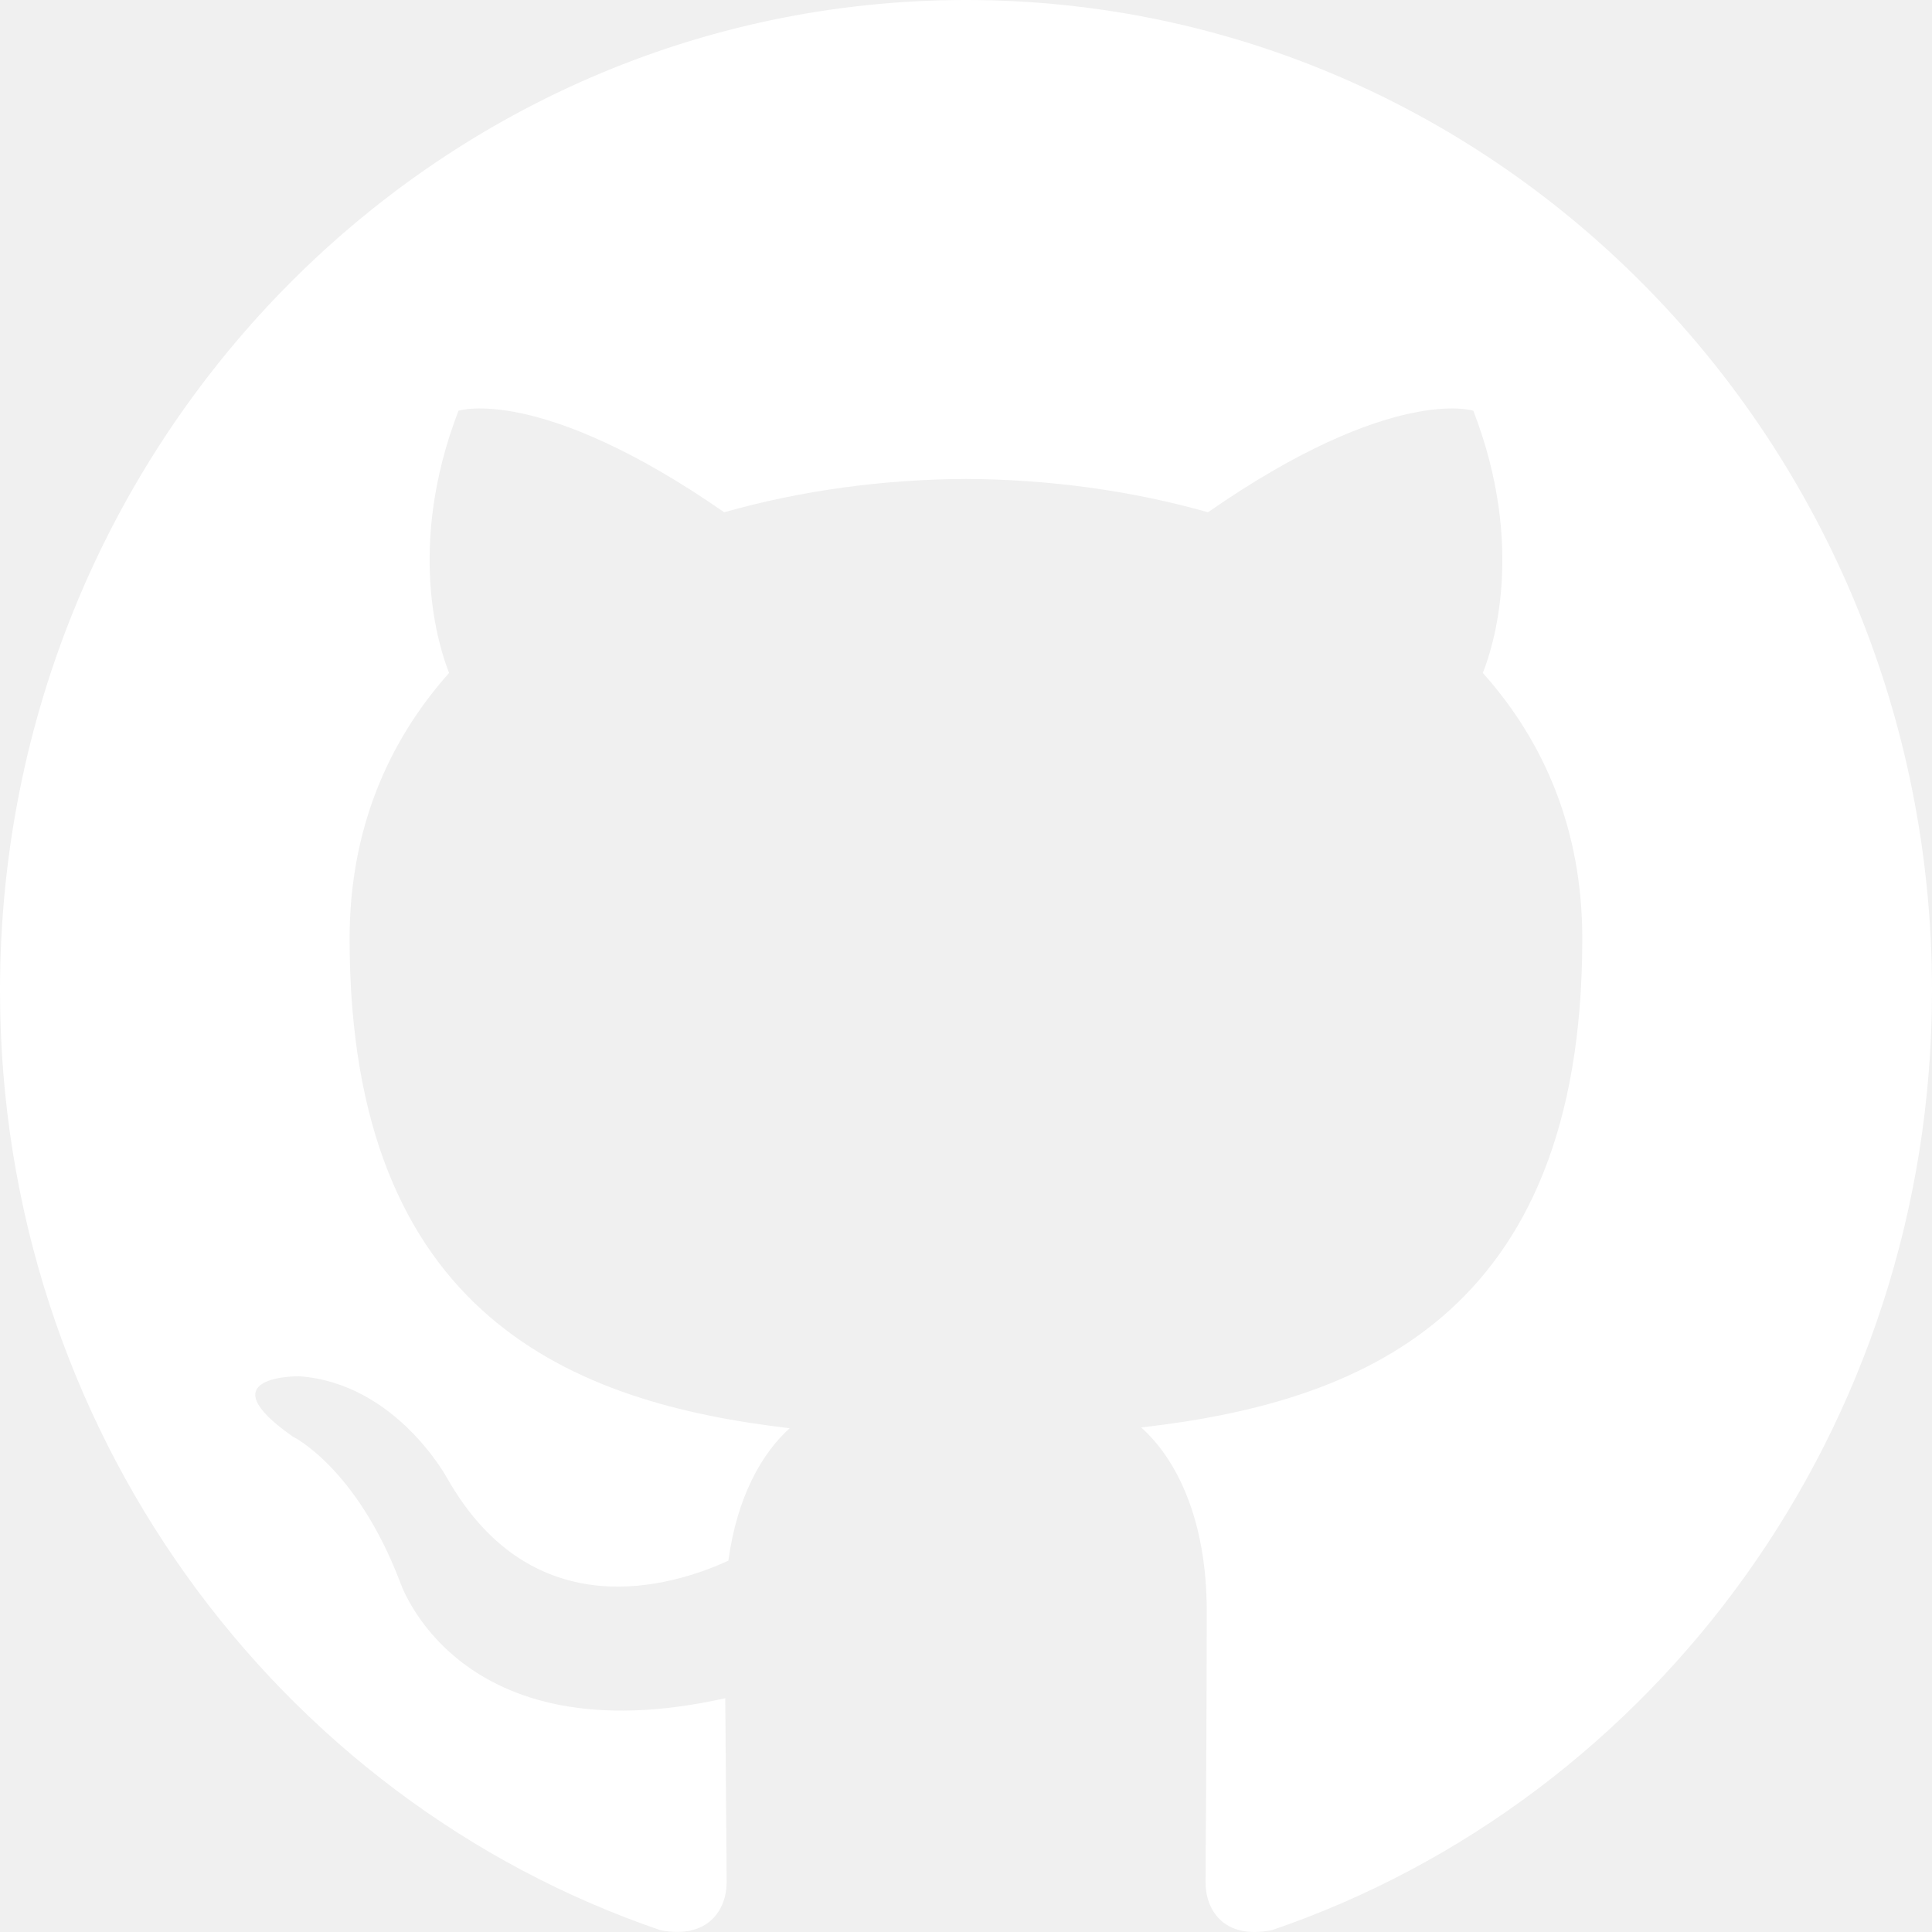
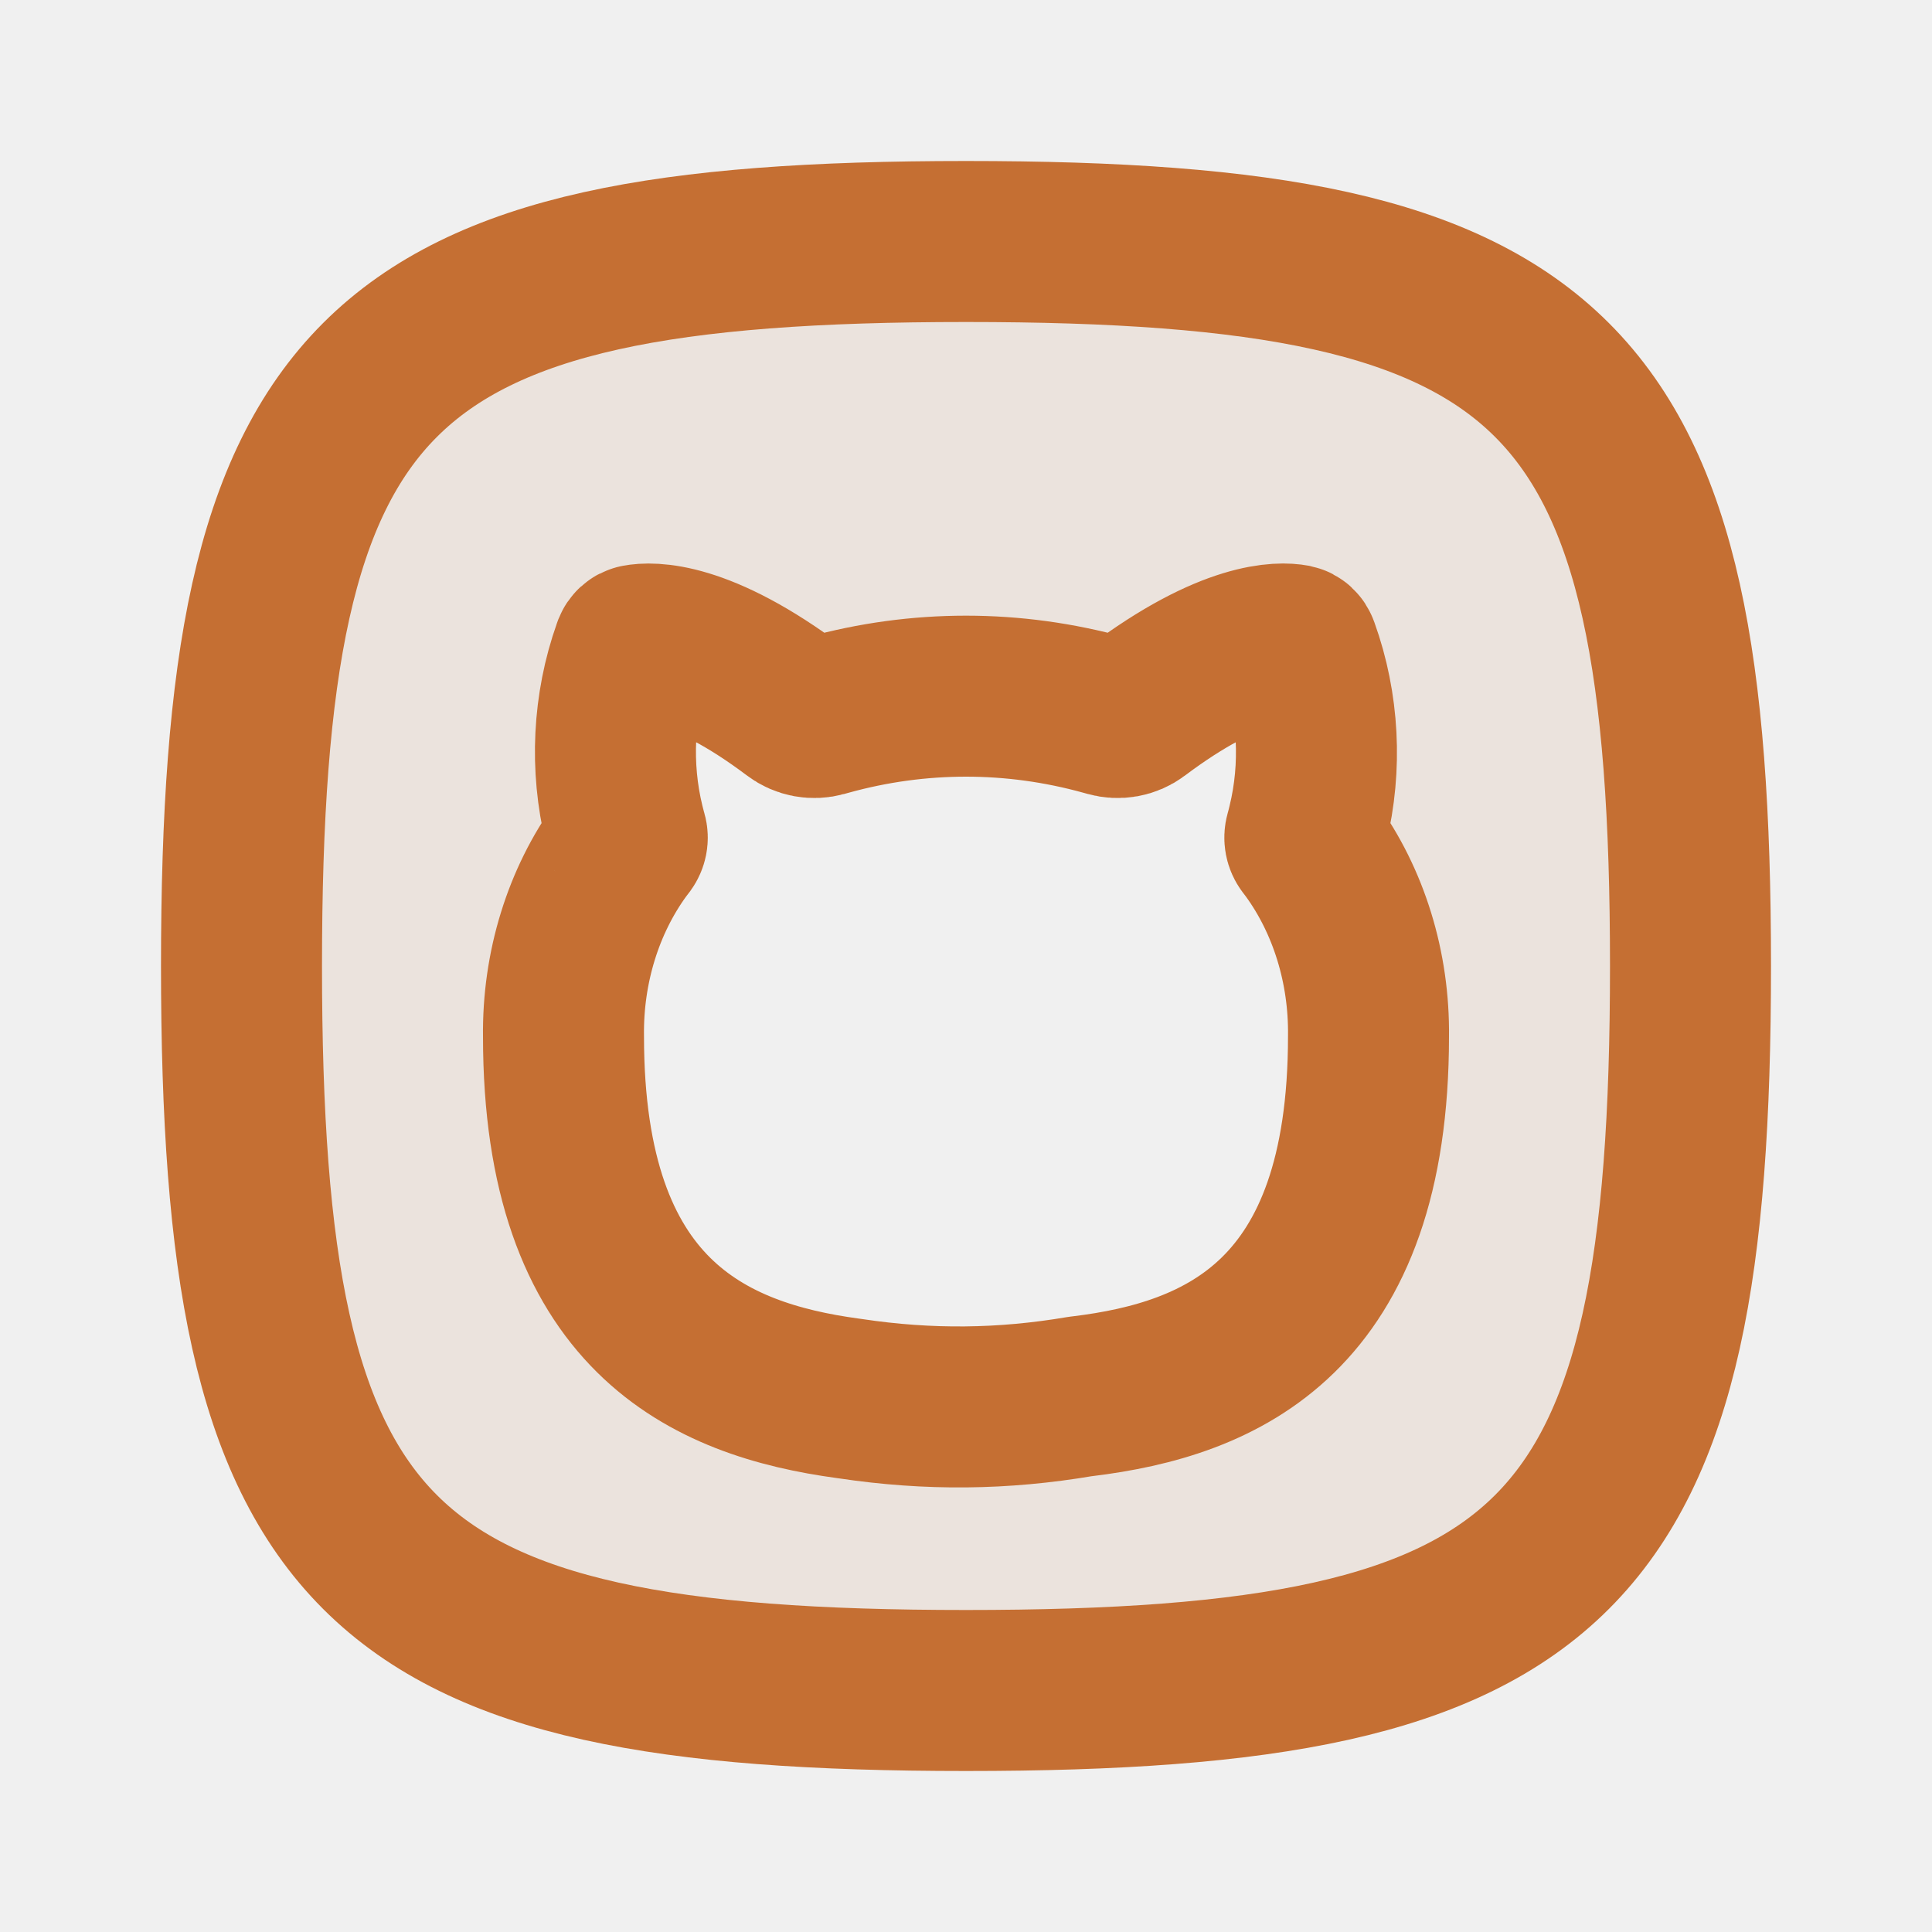
- <svg xmlns="http://www.w3.org/2000/svg" width="800px" height="800px" viewBox="0 0 20 20" version="1.1" fill="#ffffff">
+ <svg xmlns="http://www.w3.org/2000/svg" width="800px" height="800px" viewBox="0 0 24 24" fill="none">
  <g id="SVGRepo_bgCarrier" stroke-width="0" />
  <g id="SVGRepo_tracerCarrier" stroke-linecap="round" stroke-linejoin="round" />
  <g id="SVGRepo_iconCarrier">
-     <defs> </defs>
-     <g id="Page-1" stroke="none" stroke-width="1" fill="none" fill-rule="evenodd">
-       <g id="Dribbble-Light-Preview" transform="translate(-140, -7559)" fill="#fff">
-         <g id="icons" transform="translate(56, 160)">
-           <path d="M94,7399 C99.523,7399 104,7403.59 104,7409.253 C104,7413.782 101.138,7417.624 97.167,7418.981 C96.66,7419.082 96.48,7418.762 96.48,7418.489 C96.48,7418.151 96.492,7417.047 96.492,7415.675 C96.492,7414.719 96.172,7414.095 95.813,7413.777 C98.04,7413.523 100.38,7412.656 100.38,7408.718 C100.38,7407.598 99.992,7406.684 99.35,7405.966 C99.454,7405.707 99.797,7404.664 99.252,7403.252 C99.252,7403.252 98.414,7402.977 96.505,7404.303 C95.706,7404.076 94.85,7403.962 94,7403.958 C93.15,7403.962 92.295,7404.076 91.497,7404.303 C89.586,7402.977 88.746,7403.252 88.746,7403.252 C88.203,7404.664 88.546,7405.707 88.649,7405.966 C88.01,7406.684 87.619,7407.598 87.619,7408.718 C87.619,7412.646 89.954,7413.526 92.175,7413.785 C91.889,7414.041 91.63,7414.493 91.54,7415.156 C90.97,7415.418 89.522,7415.871 88.63,7414.304 C88.63,7414.304 88.101,7413.319 87.097,7413.247 C87.097,7413.247 86.122,7413.234 87.029,7413.87 C87.029,7413.87 87.684,7414.185 88.139,7415.37 C88.139,7415.37 88.726,7417.2 91.508,7416.58 C91.513,7417.437 91.522,7418.245 91.522,7418.489 C91.522,7418.76 91.338,7419.077 90.839,7418.982 C86.865,7417.627 84,7413.783 84,7409.253 C84,7403.59 88.478,7399 94,7399" id="github-[#fff142]"> </path>
-         </g>
-       </g>
-     </g>
+     <path opacity="0.1" fill-rule="evenodd" clip-rule="evenodd" d="M12 3C4.588 3 3 4.588 3 12C3 19.412 4.588 21 12 21C19.412 21 21 19.412 21 12C21 4.588 19.412 3 12 3ZM14.27 9.035C15.187 8.345 15.72 8.253 15.93 8.25C16.133 8.868 16.159 9.547 16.004 10.184C15.995 10.223 15.984 10.263 15.973 10.303C15.941 10.417 15.965 10.539 16.037 10.633L16.038 10.635C16.052 10.654 16.066 10.673 16.081 10.692C16.519 11.295 16.76 12.069 16.75 12.871L16.75 12.875C16.75 14.574 16.308 15.564 15.699 16.158C15.086 16.757 14.263 16.994 13.414 17.097L13.39 17.1L13.378 17.101C12.443 17.26 11.546 17.269 10.608 17.129L10.604 17.128L10.569 17.123C9.724 17.009 8.905 16.762 8.295 16.157C7.689 15.556 7.25 14.564 7.25 12.875L7.25 12.871C7.24 12.069 7.481 11.295 7.919 10.692C7.935 10.671 7.95 10.65 7.966 10.63C8.036 10.538 8.06 10.418 8.028 10.307L8.026 10.299C8.015 10.261 8.005 10.222 7.996 10.183C7.841 9.547 7.866 8.869 8.066 8.25C8.277 8.253 8.812 8.344 9.73 9.035C9.766 9.062 9.802 9.089 9.839 9.118C9.931 9.19 10.053 9.212 10.164 9.177L10.166 9.177C10.227 9.158 10.288 9.14 10.35 9.123C11.435 8.823 12.565 8.823 13.65 9.123C13.709 9.139 13.767 9.156 13.825 9.174L13.828 9.175C13.943 9.21 14.07 9.188 14.168 9.113C14.202 9.086 14.236 9.06 14.27 9.035Z" fill="#c56f33" />
+     <path d="M13.717 8.882C12.588 8.57 11.412 8.57 10.283 8.882C10.264 8.887 10.244 8.893 10.225 8.898C10.107 8.932 9.979 8.909 9.881 8.835V8.835C8.693 7.942 8.073 7.982 7.919 8.012V8.012C7.895 8.016 7.876 8.035 7.867 8.058C7.865 8.064 7.863 8.07 7.861 8.076C7.616 8.765 7.579 9.528 7.753 10.242C7.763 10.284 7.774 10.325 7.785 10.367C7.786 10.369 7.787 10.372 7.788 10.375C7.798 10.41 7.79 10.448 7.768 10.478V10.478C7.751 10.5 7.734 10.522 7.717 10.545C7.245 11.194 6.989 12.021 7 12.875C7 16.34 8.804 17.136 10.535 17.371L10.571 17.376C11.535 17.52 12.459 17.511 13.419 17.348L13.444 17.345C15.183 17.134 17 16.359 17 12.875C17.011 12.021 16.755 11.194 16.283 10.545C16.267 10.524 16.252 10.504 16.236 10.483C16.236 10.482 16.236 10.482 16.235 10.482C16.211 10.45 16.203 10.409 16.214 10.37V10.37C16.226 10.328 16.237 10.285 16.247 10.242C16.421 9.526 16.381 8.761 16.133 8.072C16.131 8.068 16.13 8.063 16.128 8.059C16.119 8.035 16.1 8.016 16.075 8.011V8.011C15.921 7.982 15.304 7.944 14.119 8.835V8.835C14.021 8.909 13.893 8.932 13.775 8.898C13.756 8.893 13.736 8.887 13.717 8.882Z" stroke="#c56f33" stroke-width="2" stroke-linecap="round" stroke-linejoin="round" />
+     <path d="M3 12C3 4.588 4.588 3 12 3C19.412 3 21 4.588 21 12C21 19.412 19.412 21 12 21C4.588 21 3 19.412 3 12Z" stroke="#c56f33" stroke-width="2" />
  </g>
</svg>
